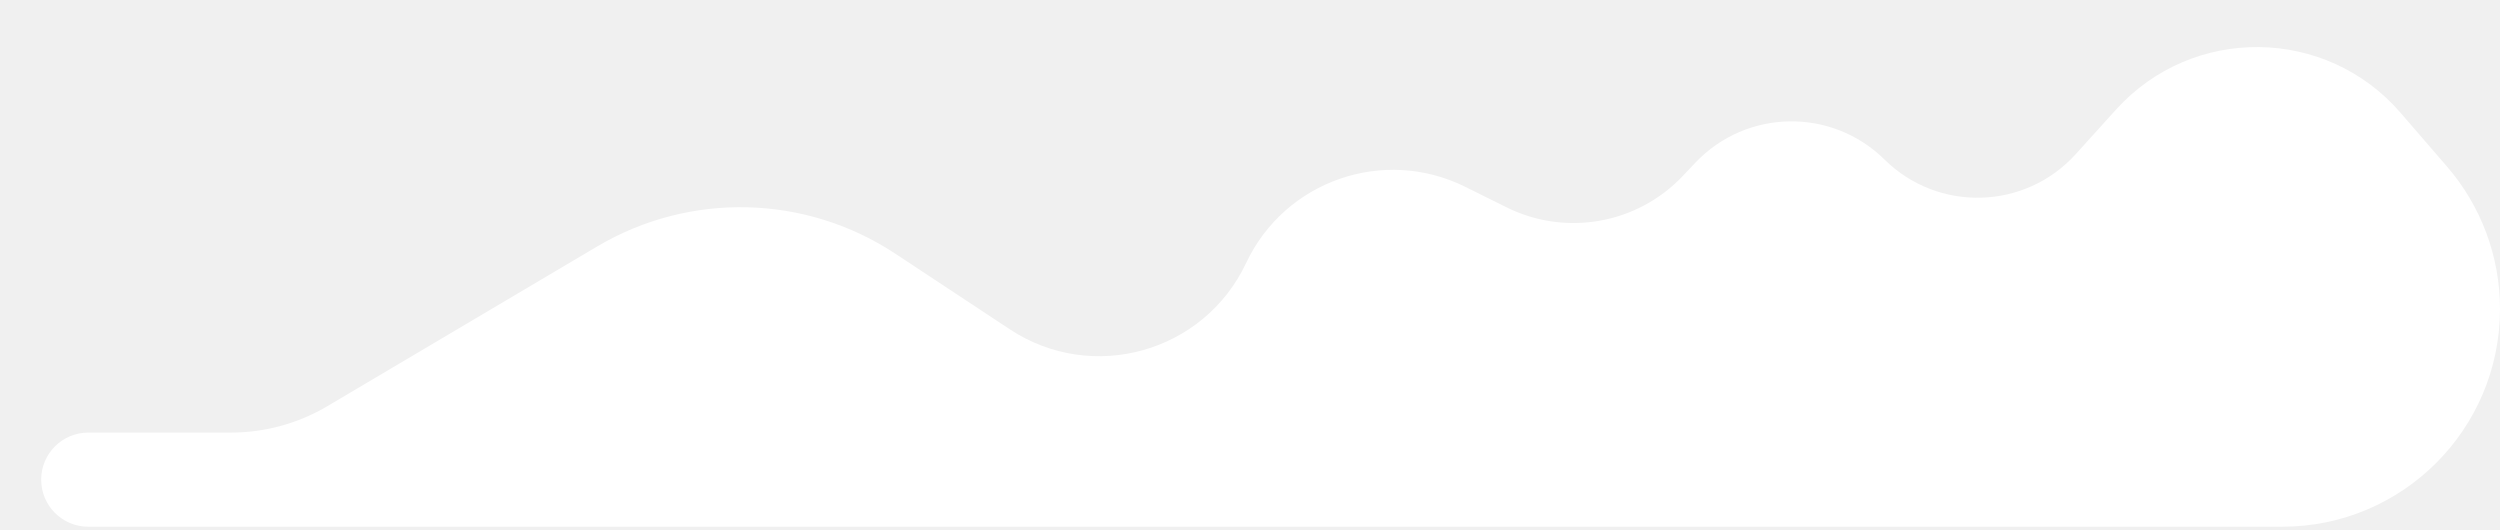
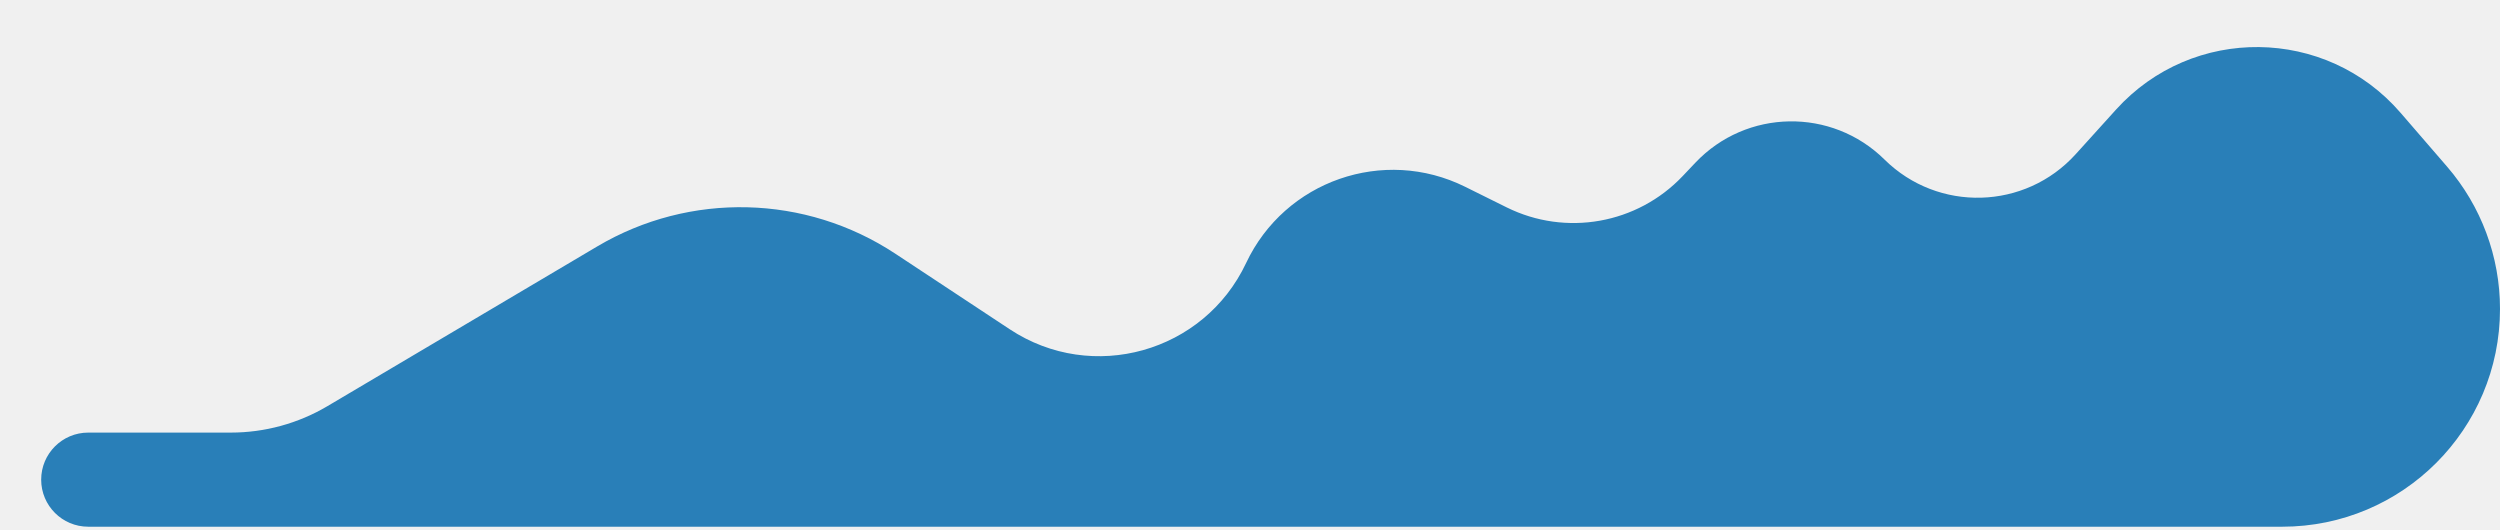
<svg xmlns="http://www.w3.org/2000/svg" width="425" height="90" viewBox="0 0 425 90" fill="none">
-   <path d="M415.993 28.316L408.098 19.178C395.414 4.497 372.739 4.24 359.726 18.63L352.876 26.204C344.278 35.711 329.488 36.13 320.366 27.123C311.392 18.263 296.89 18.503 288.214 27.657L286.059 29.931C278.332 38.084 266.191 40.241 256.128 35.251L249.072 31.751C235.221 24.882 218.431 30.727 211.84 44.712C204.674 59.921 185.691 65.243 171.662 55.978L152.215 43.135C136.954 33.056 117.279 32.572 101.54 41.888L55.663 69.045C50.691 71.989 45.018 73.541 39.24 73.541H15C10.582 73.541 7 77.123 7 81.541C7 85.96 10.582 89.541 15 89.541H387.978C408.425 89.541 425 72.966 425 52.519C425 43.632 421.803 35.041 415.993 28.316Z" fill="white" />
+   <path d="M415.993 28.316L408.098 19.178C395.414 4.497 372.739 4.24 359.726 18.63L352.876 26.204C344.278 35.711 329.488 36.13 320.366 27.123C311.392 18.263 296.89 18.503 288.214 27.657L286.059 29.931C278.332 38.084 266.191 40.241 256.128 35.251L249.072 31.751C235.221 24.882 218.431 30.727 211.84 44.712C204.674 59.921 185.691 65.243 171.662 55.978L152.215 43.135C136.954 33.056 117.279 32.572 101.54 41.888L55.663 69.045C50.691 71.989 45.018 73.541 39.24 73.541H15C10.582 73.541 7 77.123 7 81.541C7 85.96 10.582 89.541 15 89.541H387.978C408.425 89.541 425 72.966 425 52.519C425 43.632 421.803 35.041 415.993 28.316Z" fill="#297fb8" />
</svg>
